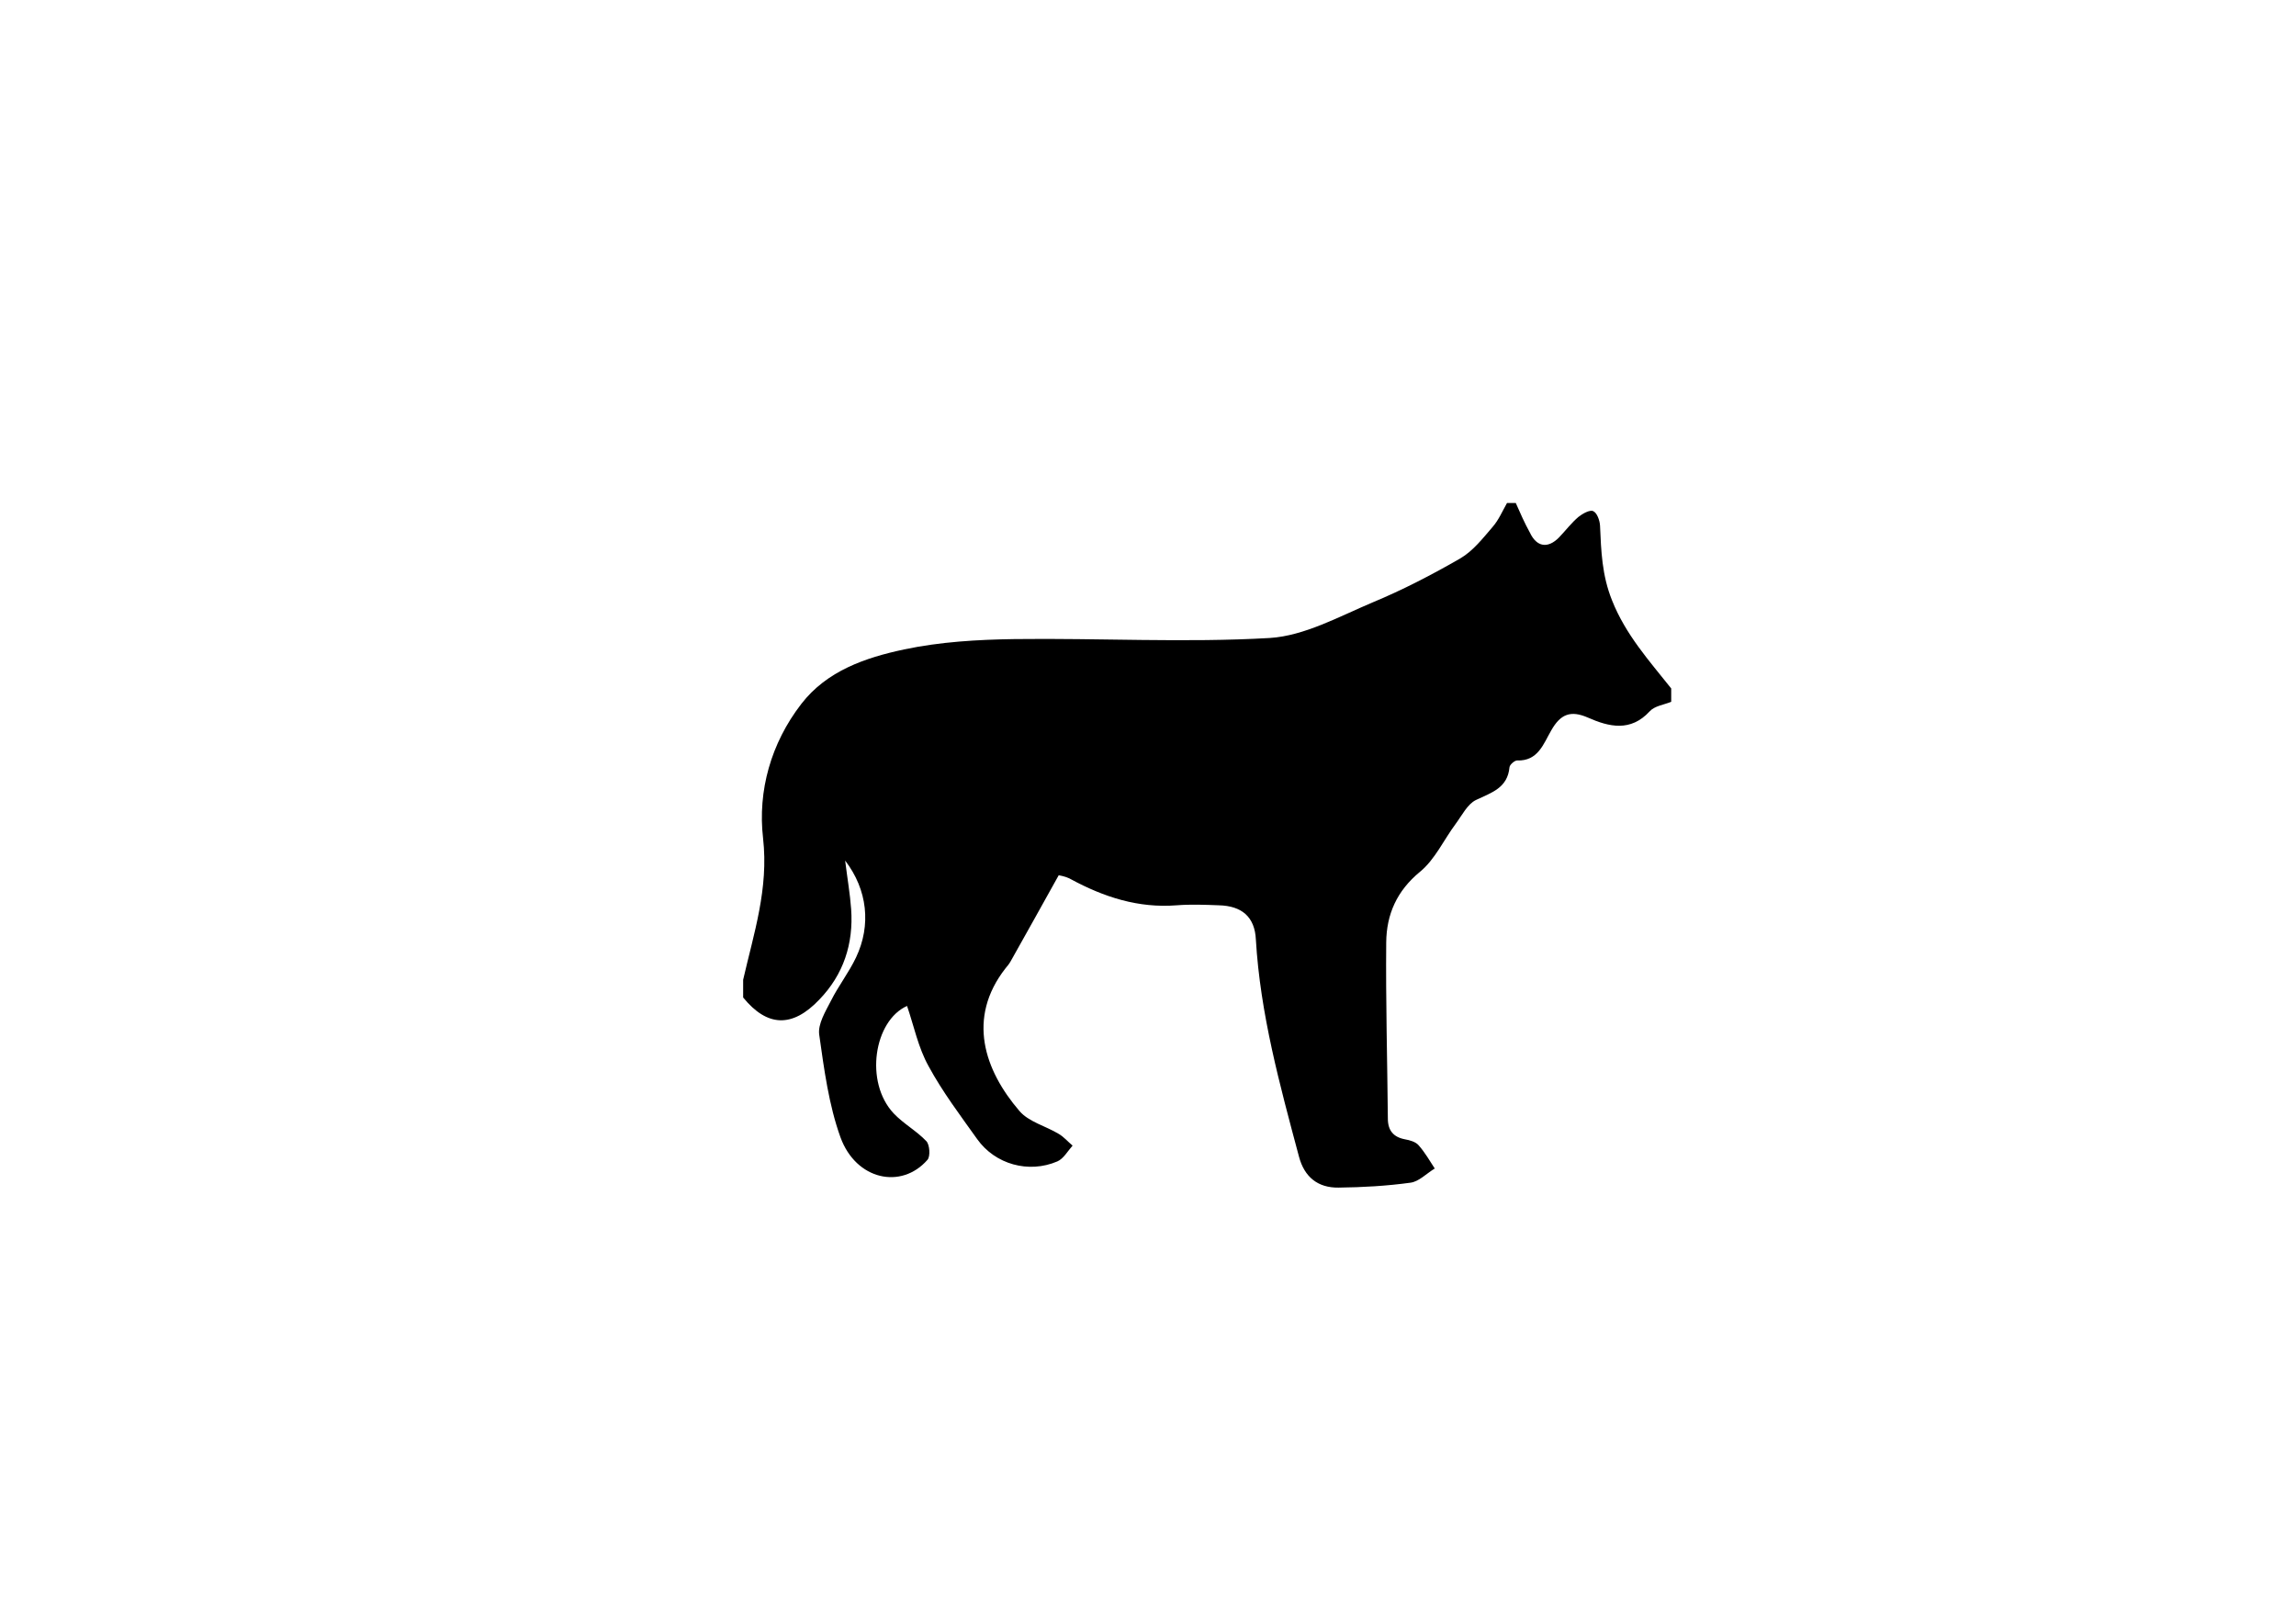
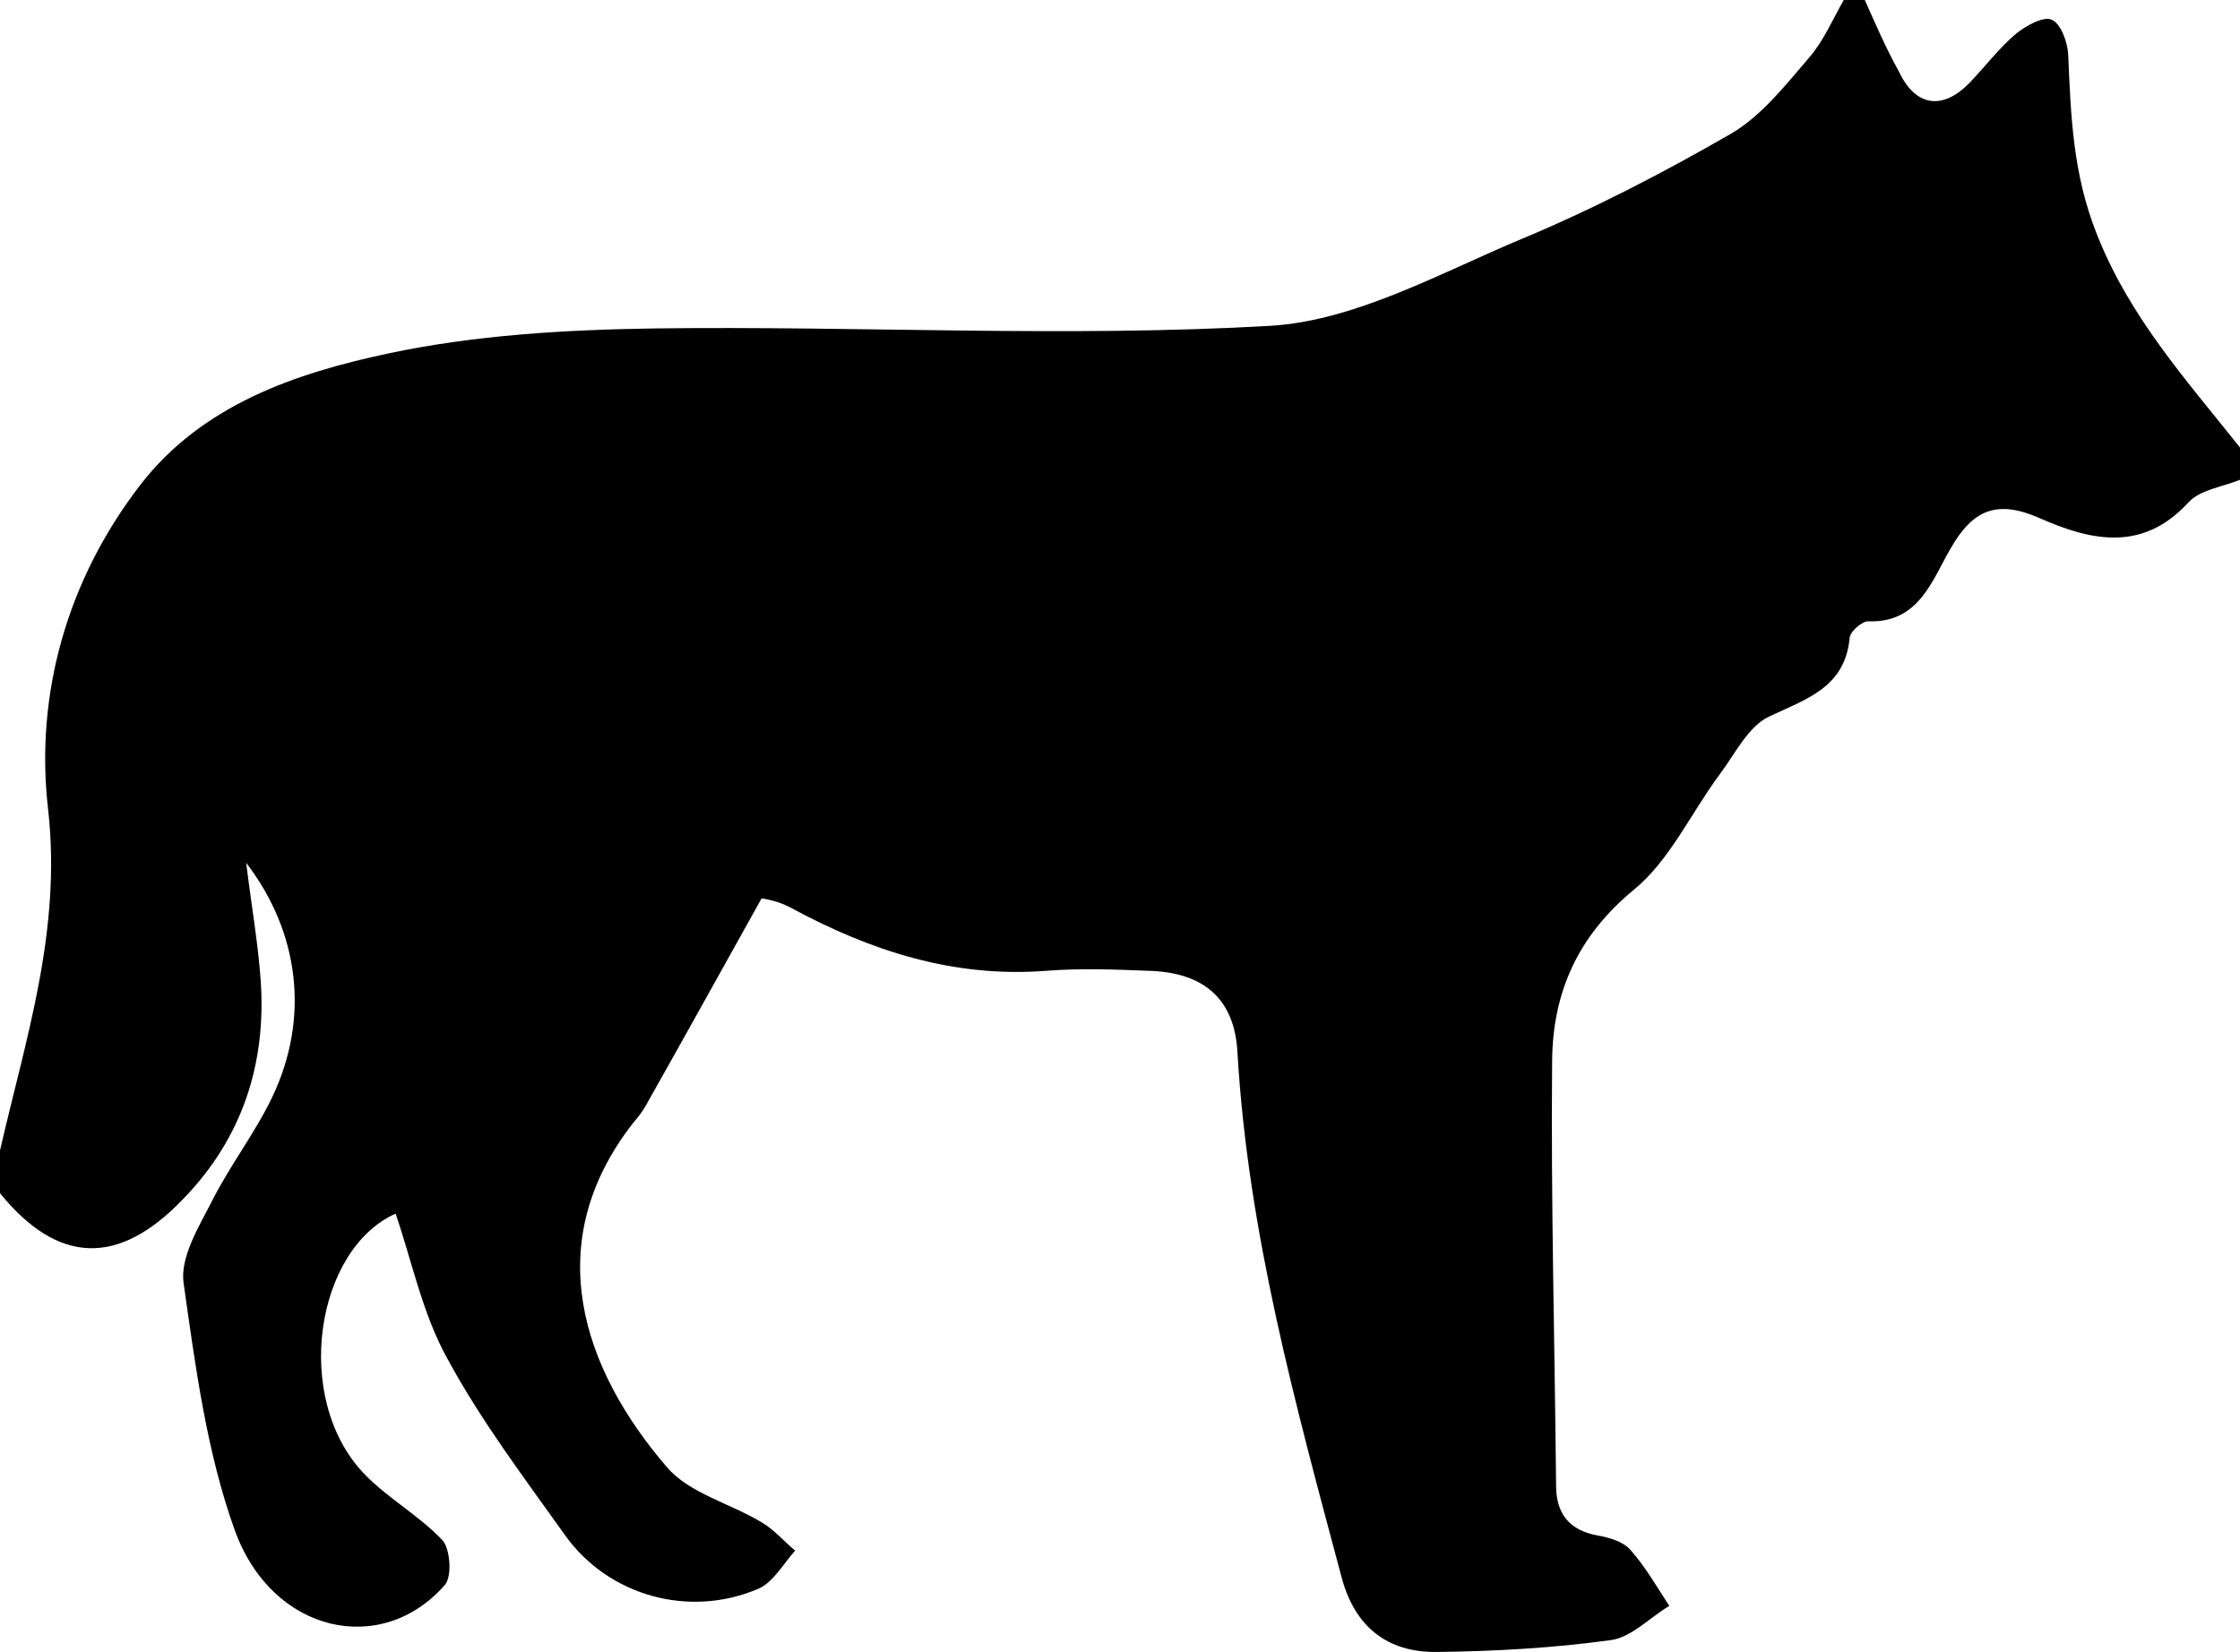
- <svg xmlns="http://www.w3.org/2000/svg" version="1.1" id="Layer_1" x="0px" y="0px" viewBox="0 0 841.9 595.3" style="enable-background:new 0 0 841.9 595.3;" xml:space="preserve">
-   <path d="M555.8,184.4c-1.1,0-2.2,0-3.2,0c-1.7,3-3.1,6.3-5.3,8.8c-3.6,4.2-7.2,8.8-11.8,11.5c-10.4,6-21.2,11.6-32.3,16.2  c-12.3,5.2-24.9,12.2-37.6,13c-31.1,1.8-62.4,0-93.6,0.4c-13.6,0.2-27.3,1-40.5,3.8c-14.1,3-28.3,7.8-37.7,20  c-11.1,14.4-16,31.8-14,49.2c2.1,18.5-3.4,34.9-7.3,51.9c0,2.2,0,4.3,0,6.5c8.8,10.8,18,11.2,27.9,0.8c8.9-9.2,12.6-20.5,11.7-33.2  c-0.4-5.6-1.4-11.3-2.2-17.8c8.2,10.7,9.6,23.7,4,35.5c-2.6,5.5-6.5,10.5-9.2,15.9c-2,3.9-4.9,8.6-4.3,12.5  c1.8,12.7,3.5,25.7,7.8,37.6c5.7,15.6,22.3,19.2,31.9,8.2c1.1-1.3,0.8-5.5-0.4-6.8c-3.6-3.8-8.4-6.4-12-10.2  c-10.8-11.5-7.2-34,4.9-39.4c2.5,7.3,4.1,15.3,7.9,22.1c5.1,9.4,11.6,18,17.8,26.7c6.6,9.3,18.9,12.7,29.4,8.2  c2.3-1,3.8-3.8,5.6-5.8c-1.7-1.4-3.2-3.2-5.1-4.3c-4.8-2.9-11-4.4-14.4-8.4c-12.8-14.9-19.4-34-5.1-52.3c0.7-0.8,1.4-1.7,1.9-2.6  c5.7-10.1,11.3-20.2,17.6-31.5c0,0,2.4,0.3,4.4,1.4c12.2,6.6,24.8,10.7,38.9,9.6c5.1-0.4,10.3-0.2,15.4,0  c8.5,0.2,13.2,4.3,13.6,12.5c1.6,27.3,8.8,53.4,15.8,79.6c2,7.6,7,11.5,14.5,11.4c8.8-0.1,17.7-0.6,26.4-1.8  c3.1-0.4,5.9-3.4,8.9-5.2c-1.9-2.9-3.6-5.9-5.9-8.5c-1.1-1.3-3.3-1.9-5-2.2c-4.3-0.8-6.3-3.3-6.3-7.6c-0.2-21.5-0.8-43.1-0.6-64.6  c0.1-10.3,3.9-18.9,12.4-25.9c5.5-4.5,8.7-11.7,13.1-17.6c2.3-3.1,4.3-7.2,7.4-8.7c5.7-2.7,11.6-4.4,12.3-12c0.1-1,1.9-2.5,2.8-2.5  c7.7,0.3,9.7-6.2,12.5-11c3.4-6,7.1-7.5,13.5-4.7c7.7,3.4,15.6,5.3,22.6-2.3c1.8-2,5.2-2.4,7.9-3.5c0-1.6,0-3.2,0-4.9  c-8.1-10.2-16.7-19.7-21.7-32.3c-3.7-9.2-4-18.1-4.4-27.4c-0.1-1.9-1.1-4.7-2.5-5.3c-1.2-0.6-3.9,0.9-5.4,2.1  c-2.6,2.2-4.7,5-7.1,7.5c-4.1,4.2-8.2,3.6-10.7-1.7C559,191.7,557.4,188,555.8,184.4z" />
+ <svg xmlns="http://www.w3.org/2000/svg" version="1.1" id="Layer_1" x="0px" y="0px" viewBox="0 0 340.3 251" style="enable-background:new 0 0 340.3 251;" xml:space="preserve">
+   <path d="M283.3,0c-1.1,0-2.2,0-3.2,0c-1.7,3-3.1,6.3-5.3,8.8c-3.6,4.2-7.2,8.8-11.8,11.5c-10.4,6-21.2,11.6-32.3,16.2  c-12.3,5.2-24.9,12.2-37.6,13c-31.1,1.8-62.4,0-93.6,0.4c-13.6,0.2-27.3,1-40.5,3.8c-14.1,3-28.3,7.8-37.7,20  c-11.1,14.4-16,31.8-14,49.2c2.1,18.5-3.4,34.9-7.3,51.9c0,2.2,0,4.3,0,6.5c8.8,10.8,18,11.2,27.9,0.8c8.9-9.2,12.6-20.5,11.7-33.2  c-0.4-5.6-1.4-11.3-2.2-17.8c8.2,10.7,9.6,23.7,4,35.5c-2.6,5.5-6.5,10.5-9.2,15.9c-2,3.9-4.9,8.6-4.3,12.5  c1.8,12.7,3.5,25.7,7.8,37.6c5.7,15.6,22.3,19.2,31.9,8.2c1.1-1.3,0.8-5.5-0.4-6.8c-3.6-3.8-8.4-6.4-12-10.2  c-10.8-11.5-7.2-34,4.9-39.4c2.5,7.3,4.1,15.3,7.9,22.1c5.1,9.4,11.6,18,17.8,26.7c6.6,9.3,18.9,12.7,29.4,8.2  c2.3-1,3.8-3.8,5.6-5.8c-1.7-1.4-3.2-3.2-5.1-4.3c-4.8-2.9-11-4.4-14.4-8.4c-12.8-14.9-19.4-34-5.1-52.3c0.7-0.8,1.4-1.7,1.9-2.6  c5.7-10.1,11.3-20.2,17.6-31.5c0,0,2.4,0.3,4.4,1.4c12.2,6.6,24.8,10.7,38.9,9.6c5.1-0.4,10.3-0.2,15.4,0  c8.5,0.2,13.2,4.3,13.6,12.5c1.6,27.3,8.8,53.4,15.8,79.6c2,7.6,7,11.5,14.5,11.4c8.8-0.1,17.7-0.6,26.4-1.8  c3.1-0.4,5.9-3.4,8.9-5.2c-1.9-2.9-3.6-5.9-5.9-8.5c-1.1-1.3-3.3-1.9-5-2.2c-4.3-0.8-6.3-3.3-6.3-7.6c-0.2-21.5-0.8-43.1-0.6-64.6  c0.1-10.3,3.9-18.9,12.4-25.9c5.5-4.5,8.7-11.7,13.1-17.6c2.3-3.1,4.3-7.2,7.4-8.7c5.7-2.7,11.6-4.4,12.3-12c0.1-1,1.9-2.5,2.8-2.5  c7.7,0.3,9.7-6.2,12.5-11c3.4-6,7.1-7.5,13.5-4.7c7.7,3.4,15.6,5.3,22.6-2.3c1.8-2,5.2-2.4,7.9-3.5c0-1.6,0-3.2,0-4.9  c-8.1-10.2-16.7-19.7-21.7-32.3c-3.7-9.2-4-18.1-4.4-27.4c-0.1-1.9-1.1-4.7-2.5-5.3c-1.2-0.6-3.9,0.9-5.4,2.1  c-2.6,2.2-4.7,5-7.1,7.5c-4.1,4.2-8.2,3.6-10.7-1.7C286.5,7.3,284.9,3.6,283.3,0z" />
</svg>
